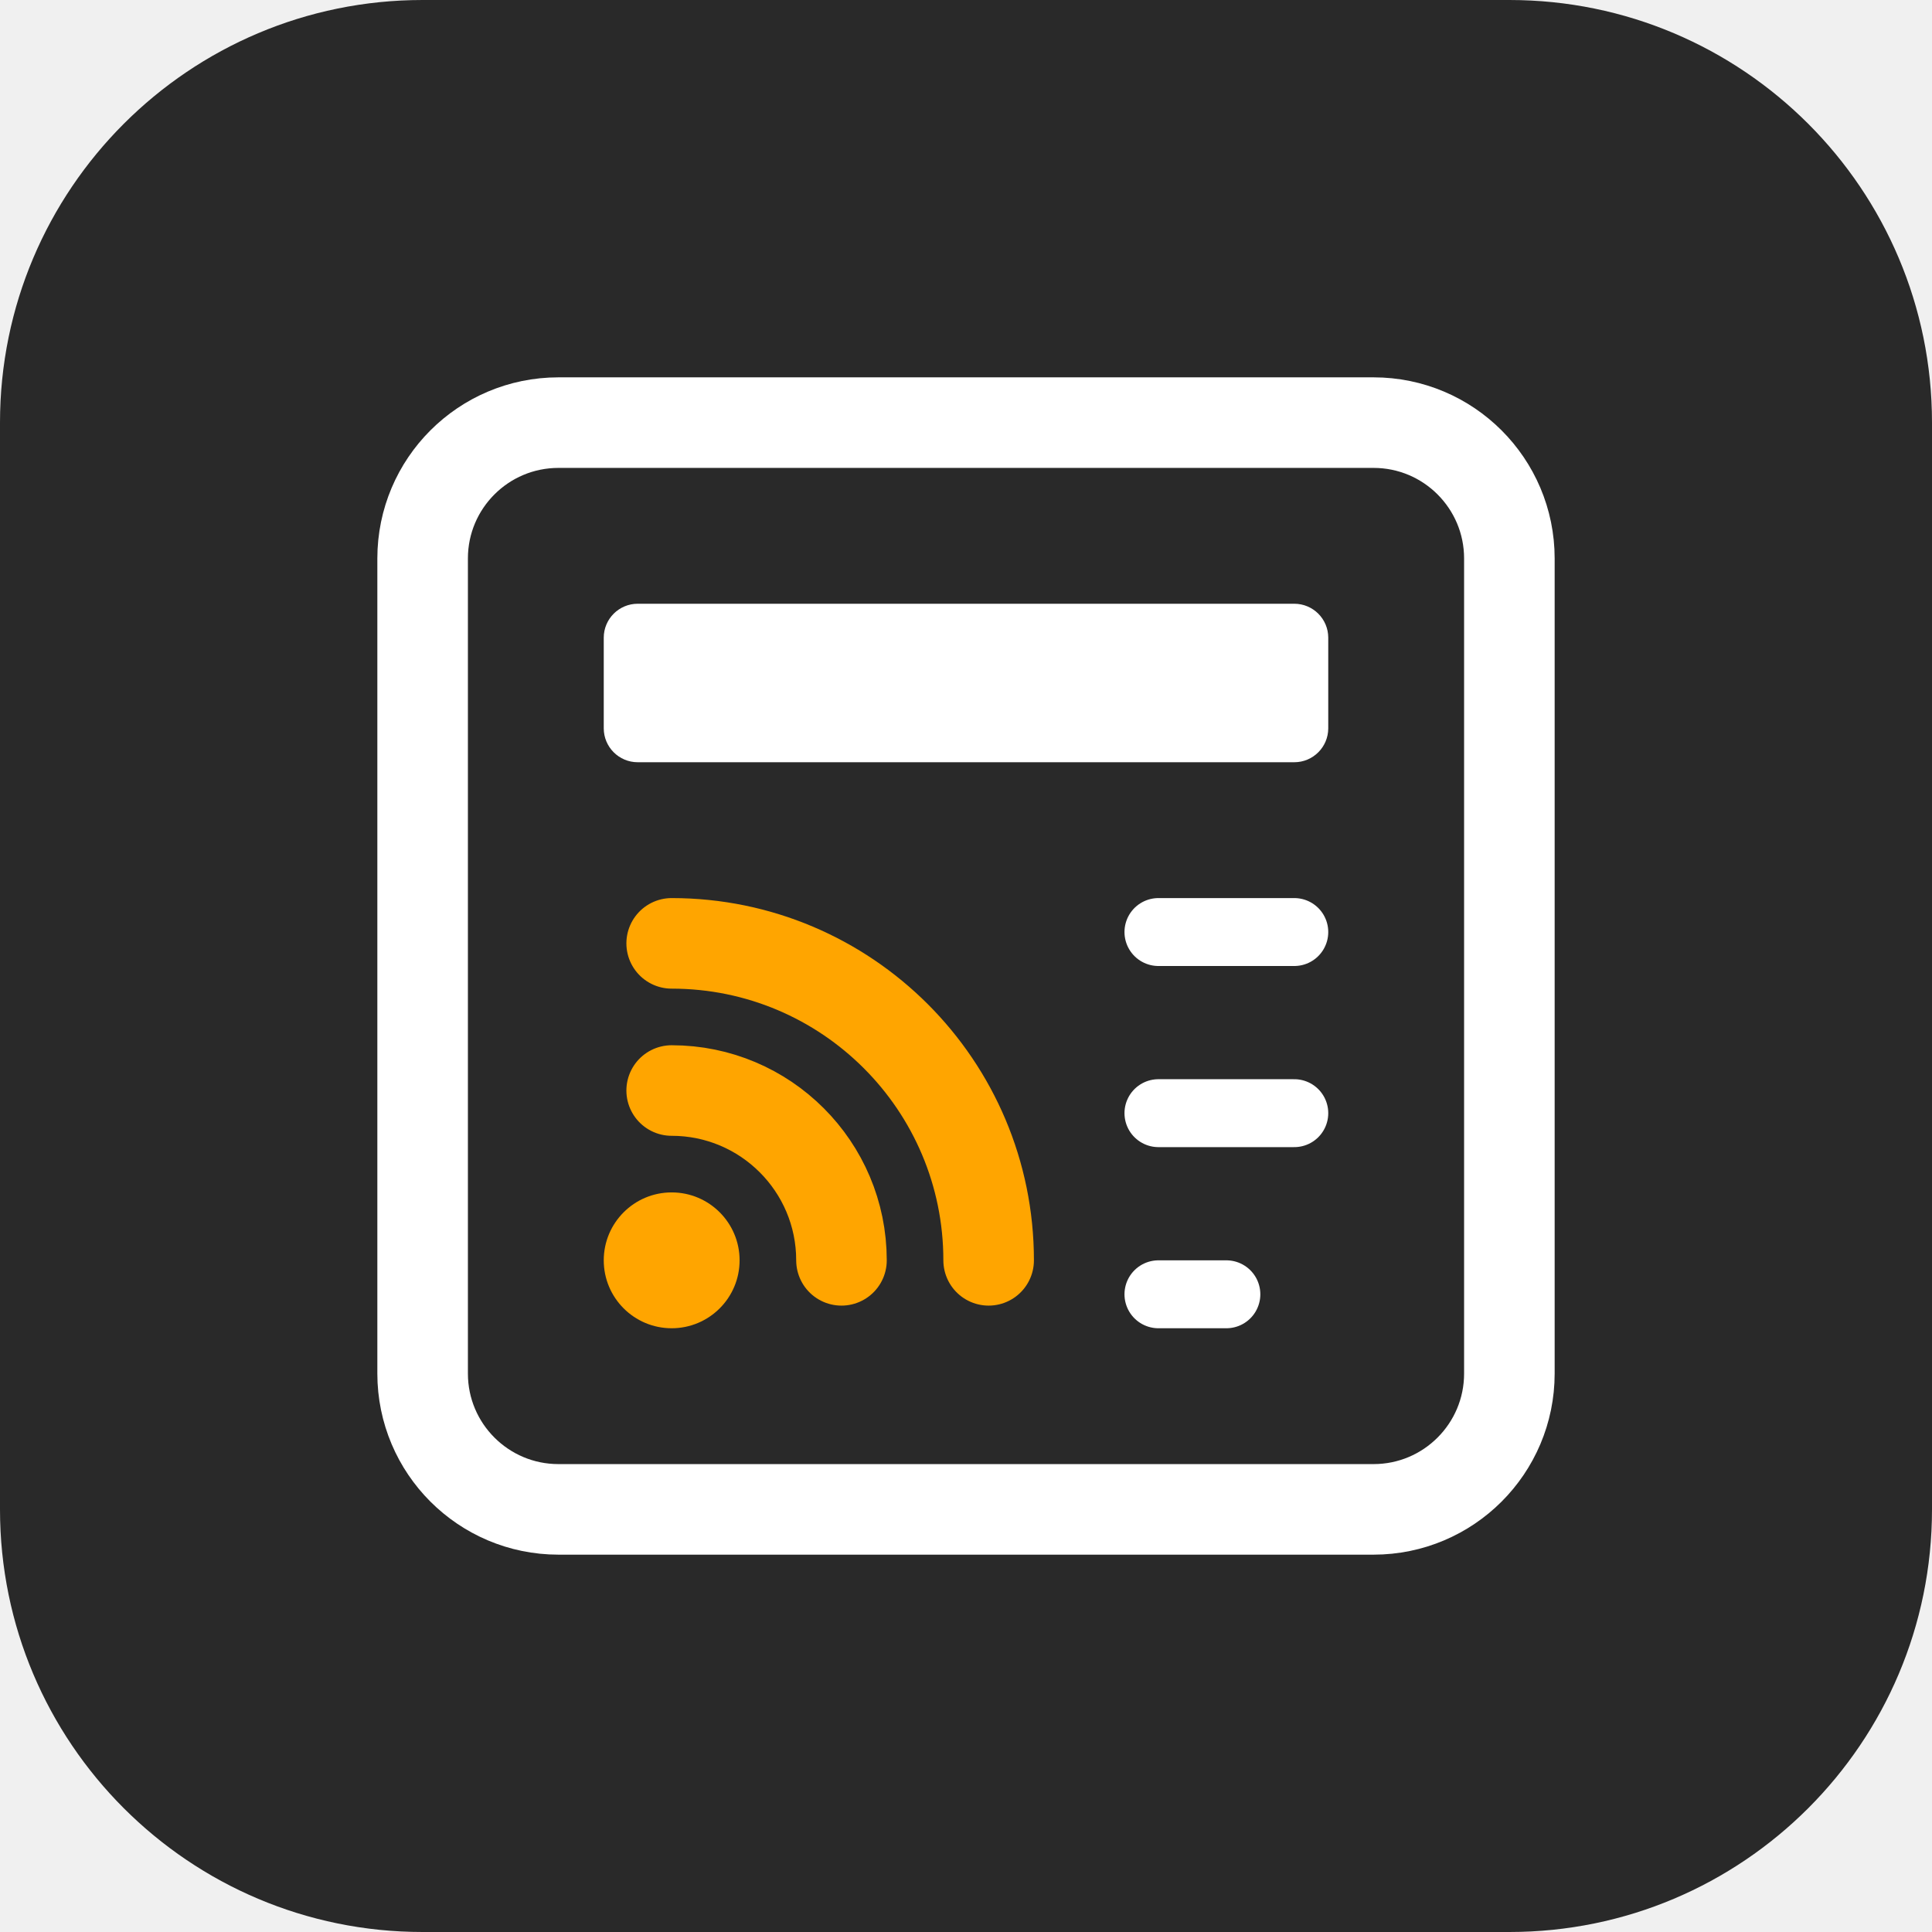
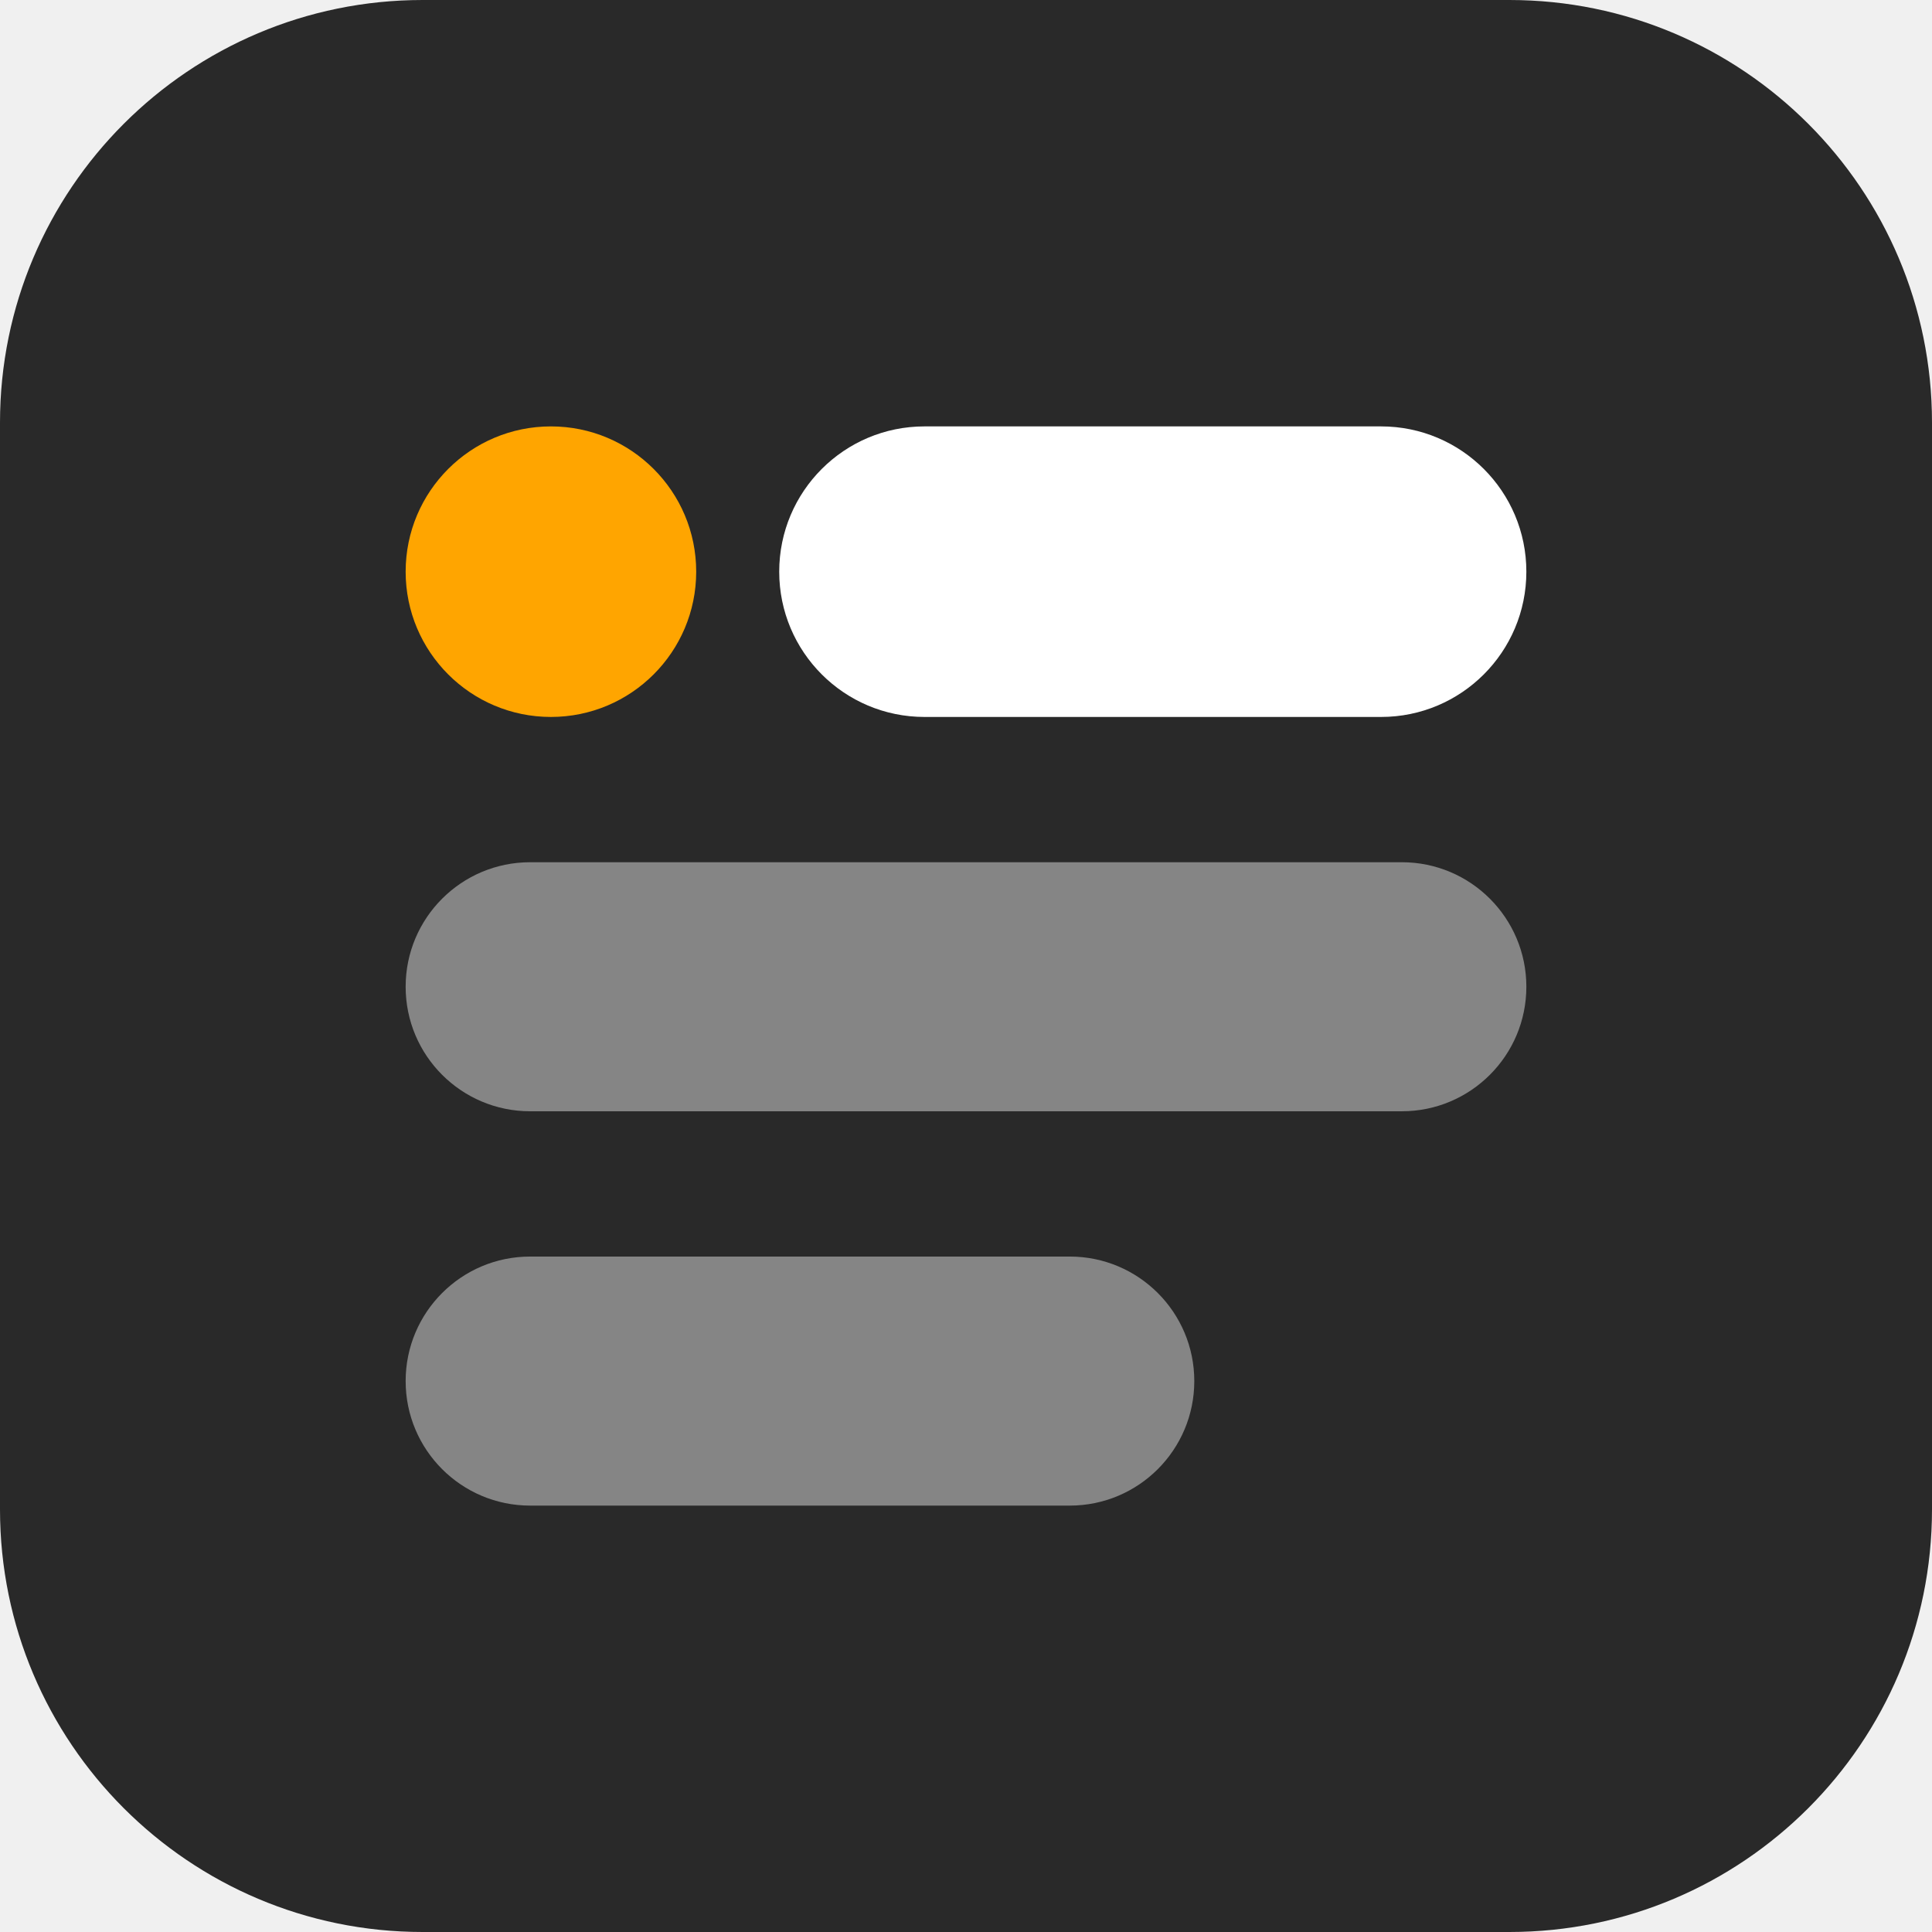
- <svg xmlns="http://www.w3.org/2000/svg" viewBox="0 0 64 64" fill="none" stroke-linecap="round" stroke-linejoin="round">
+ <svg xmlns="http://www.w3.org/2000/svg" viewBox="0 0 64 64">
  <rect width="64" height="64" rx="14" fill="#292929" />
-   <g transform="translate(8 8) scale(.75)">
-     <rect x="8" y="8" width="48" height="48" rx="6" stroke="#FFFFFF" stroke-width="4" />
-     <rect x="16" y="16" width="32" height="7" rx="1.5" fill="#FFFFFF" />
-     <path d="M40.5 30.5H46.5M40.5 38.5H46.5M40.5 46.5H43.5" stroke="#FFFFFF" stroke-width="3" />
-     <path d="M19 37.5A7.5 7.5 0 0 1 26.5 45M19 31A14 14 0 0 1 33 45" stroke="#FFA500" stroke-width="4" />
-     <circle cx="19" cy="45" r="3" fill="#FFA500" />
+   <g transform="translate(10 10) scale(.6875)">
+     <circle cx="12" cy="13" r="7" fill="#FFA500" />
+     <rect x="23" y="6" width="36" height="14" rx="7" fill="#FFFFFF" />
+     <rect x="5" y="27" width="54" height="12" rx="6" fill="#858585" />
+     <rect x="5" y="46" width="38" height="12" rx="6" fill="#858585" />
  </g>
</svg>
